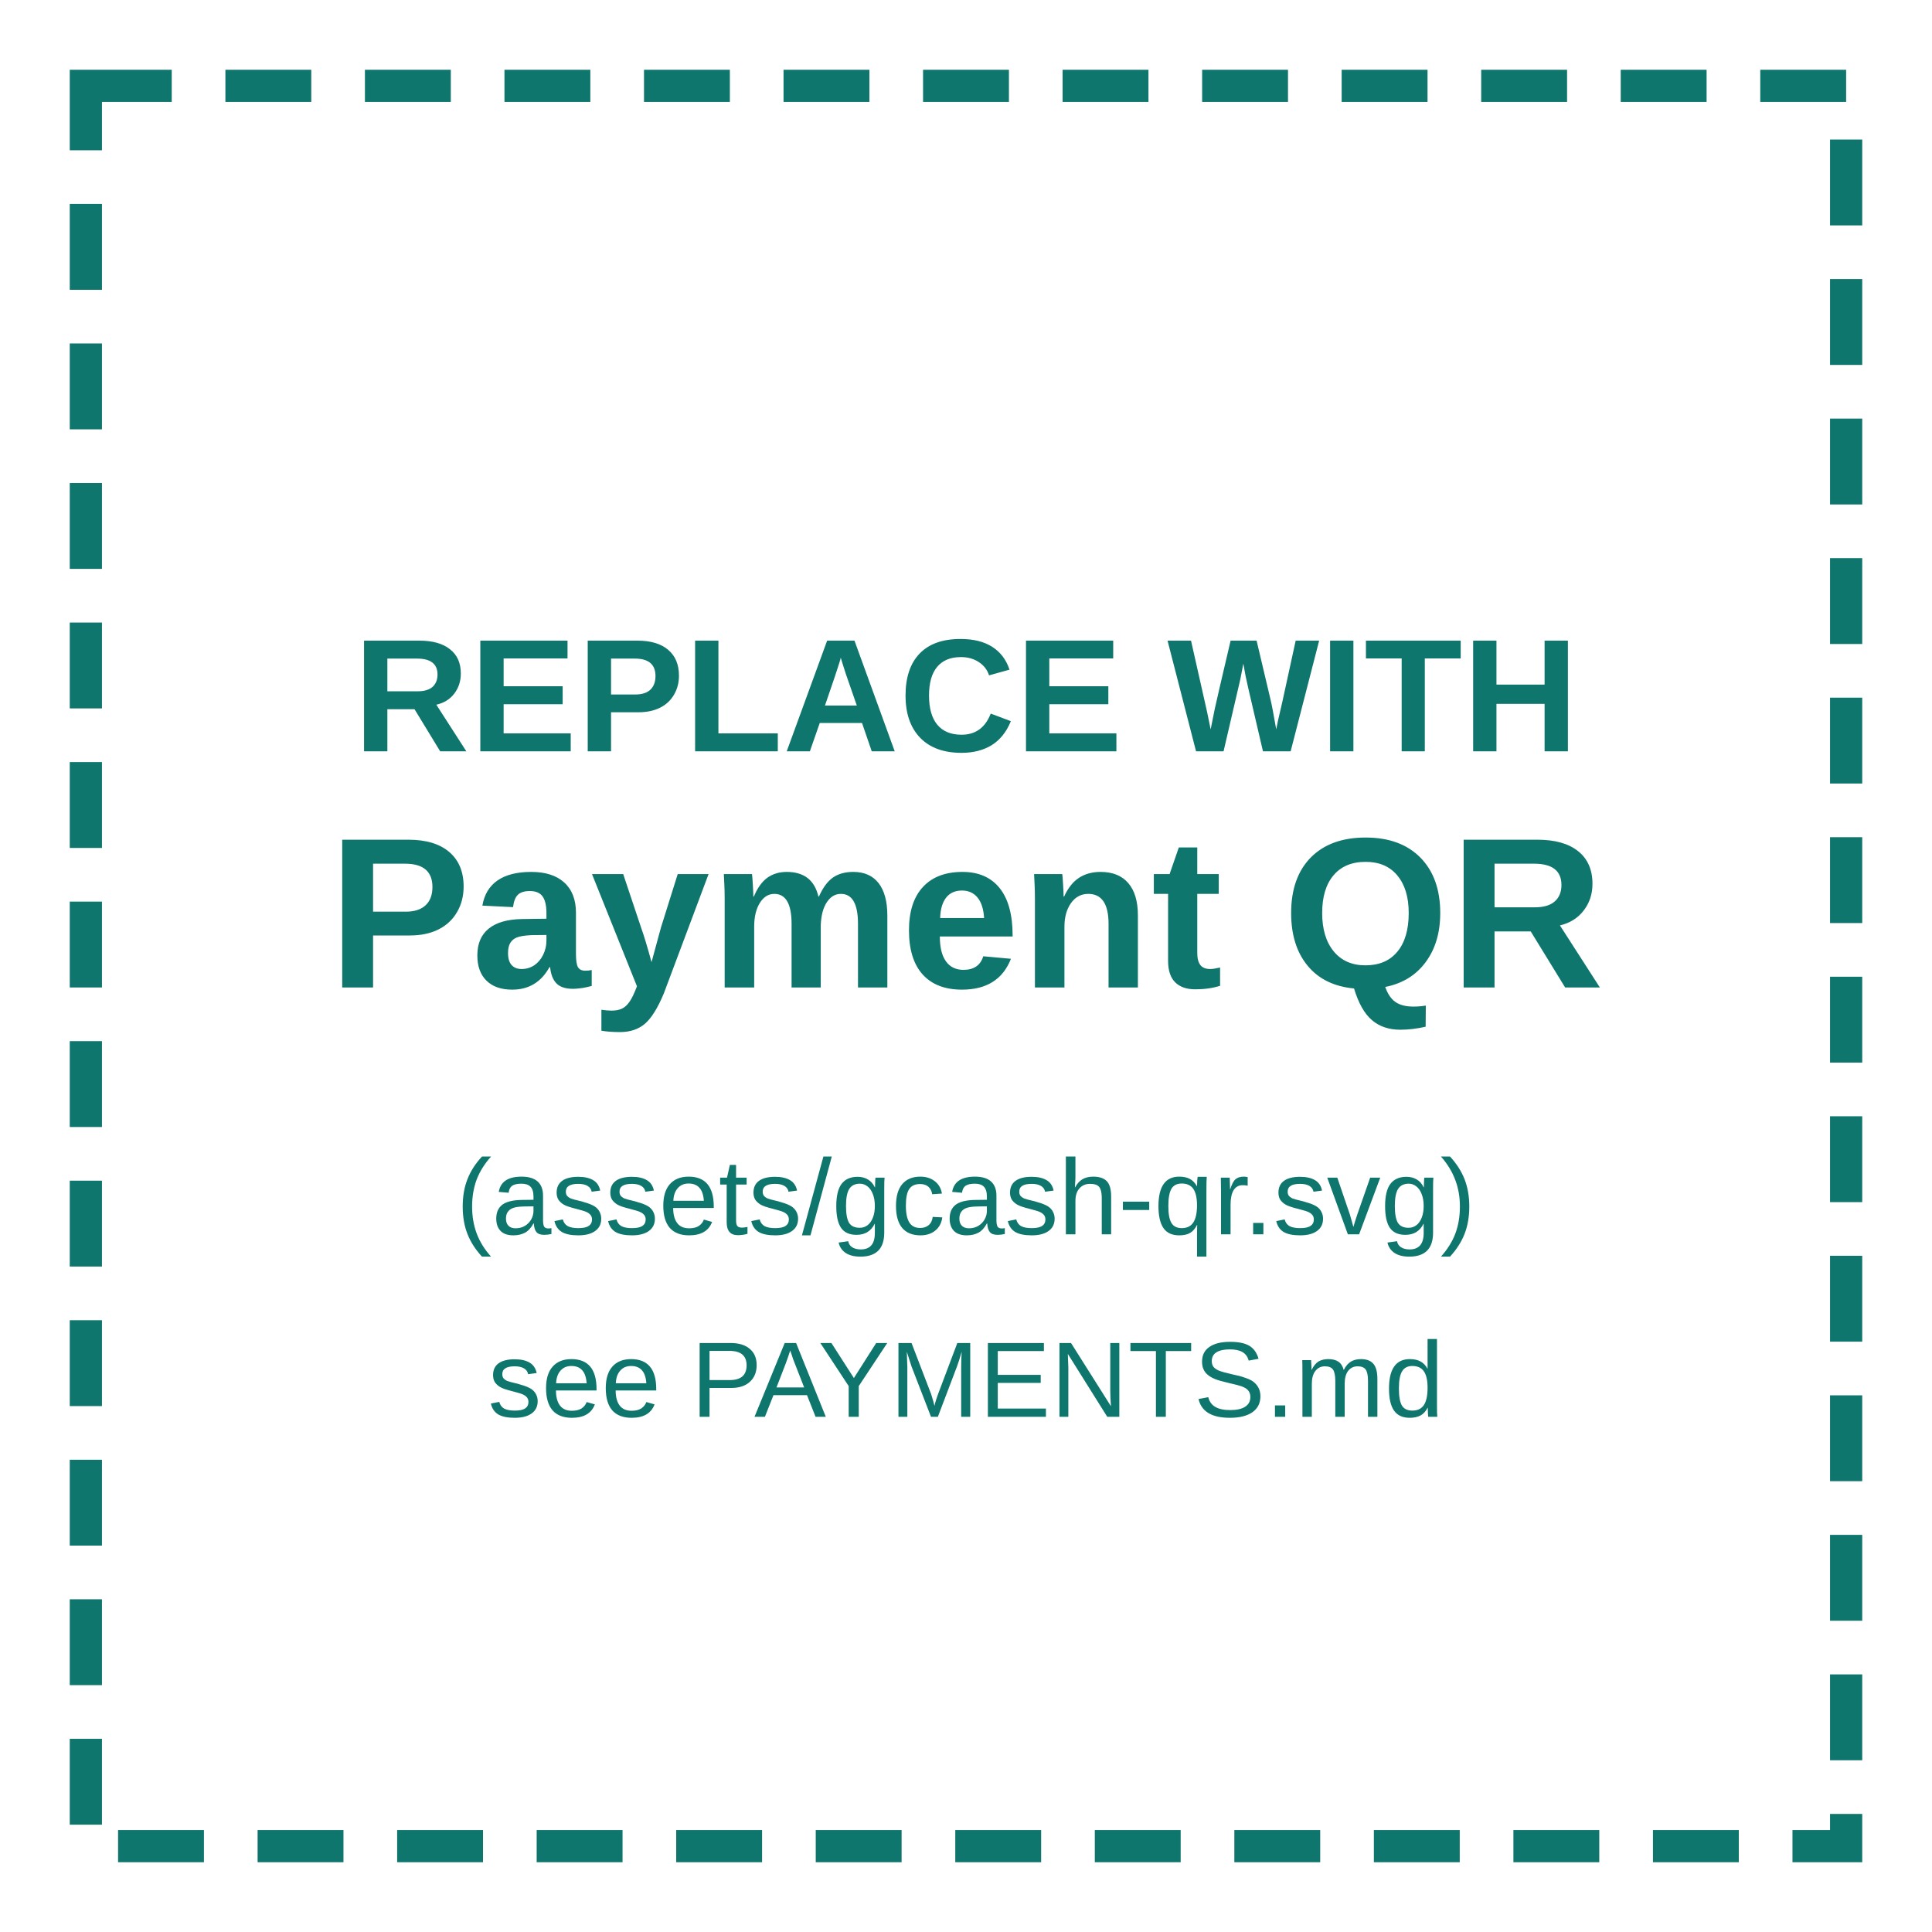
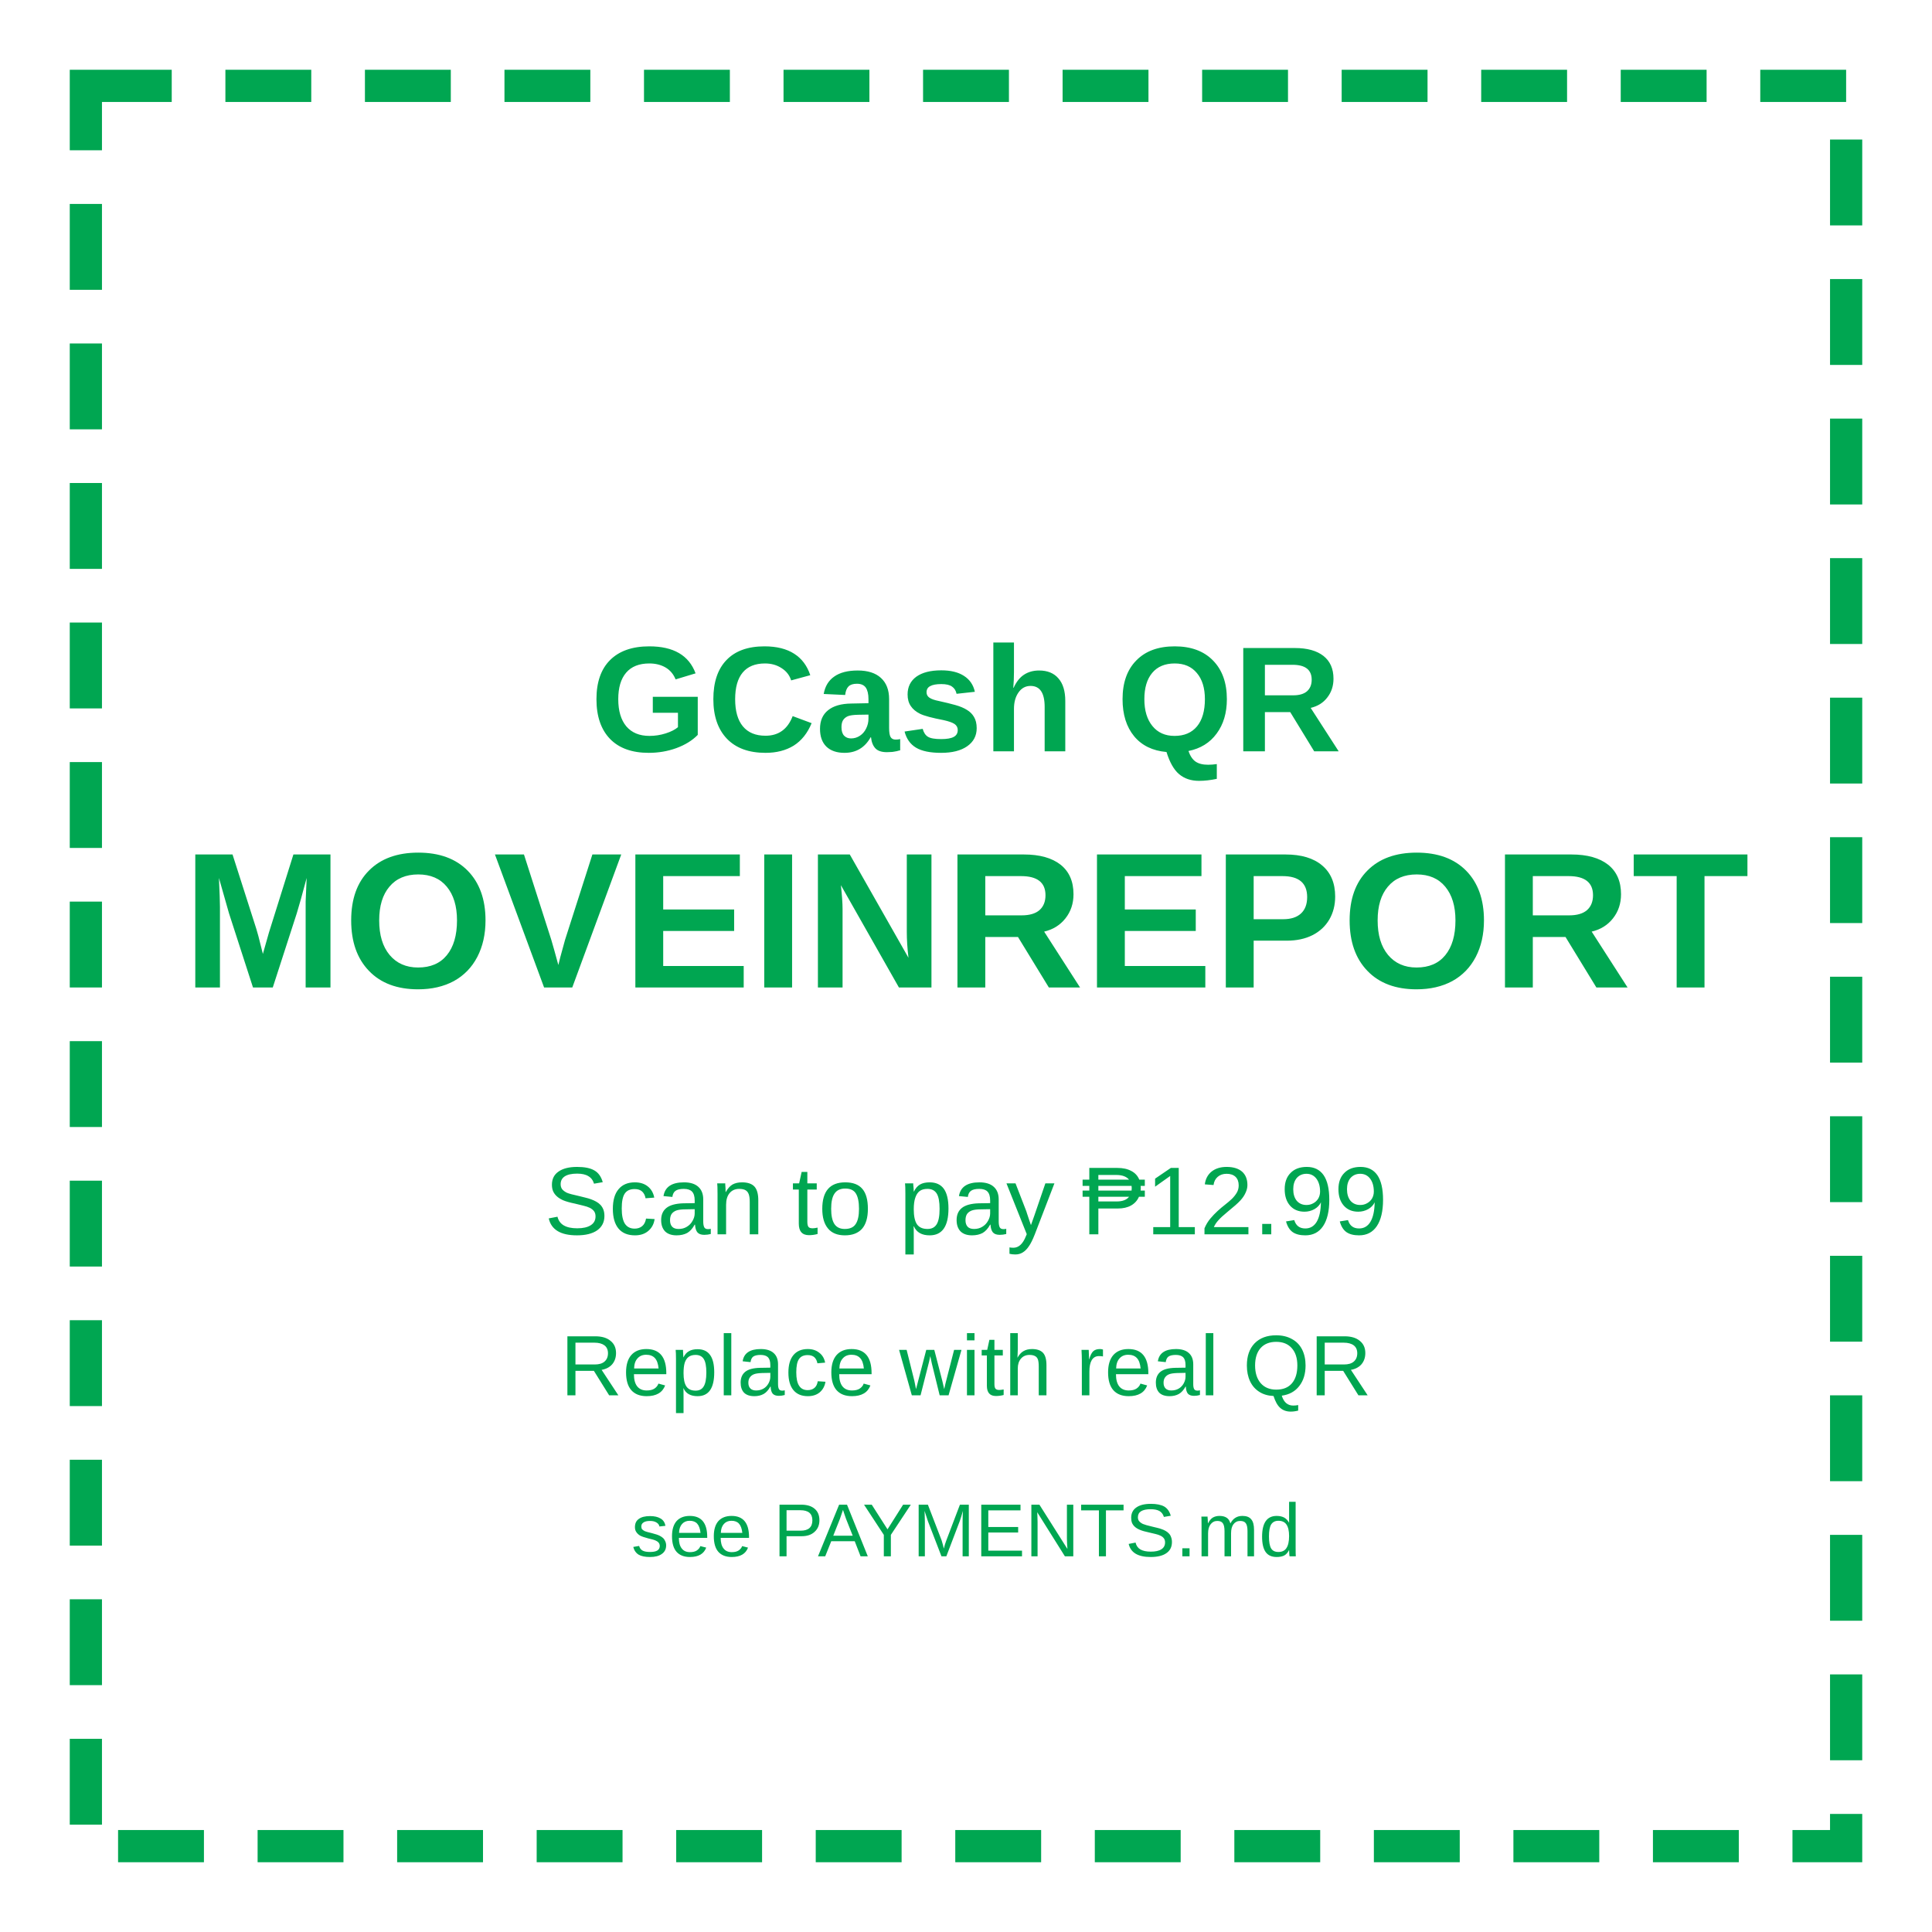
<svg xmlns="http://www.w3.org/2000/svg" width="180" height="180" viewBox="0 0 180 180">
  <rect width="180" height="180" fill="#ffffff" />
-   <rect x="8" y="8" width="164" height="164" fill="none" stroke="#0f766e" stroke-width="3" stroke-dasharray="8 5" />
-   <g fill="#0f766e" font-family="Arial" text-anchor="middle">
-     <text x="90" y="70" font-size="15" font-weight="bold">REPLACE WITH</text>
-     <text x="90" y="92" font-size="20" font-weight="bold">Payment QR</text>
-     <text x="90" y="115" font-size="10">(assets/gcash-qr.svg)</text>
-     <text x="90" y="132" font-size="10">see PAYMENTS.md</text>
+   <rect x="8" y="8" width="164" height="164" fill="none" stroke="#00A651" stroke-width="3" stroke-dasharray="8 5" />
+   <g fill="#00A651" font-family="Arial" text-anchor="middle">
+     <text x="90" y="70" font-size="14" font-weight="bold">GCash QR</text>
+     <text x="90" y="92" font-size="18" font-weight="bold">MOVEINREPORT</text>
+     <text x="90" y="115" font-size="9">Scan to pay ₱12.99</text>
+     <text x="90" y="130" font-size="8">Replace with real QR</text>
+     <text x="90" y="145" font-size="7">see PAYMENTS.md</text>
  </g>
</svg>
